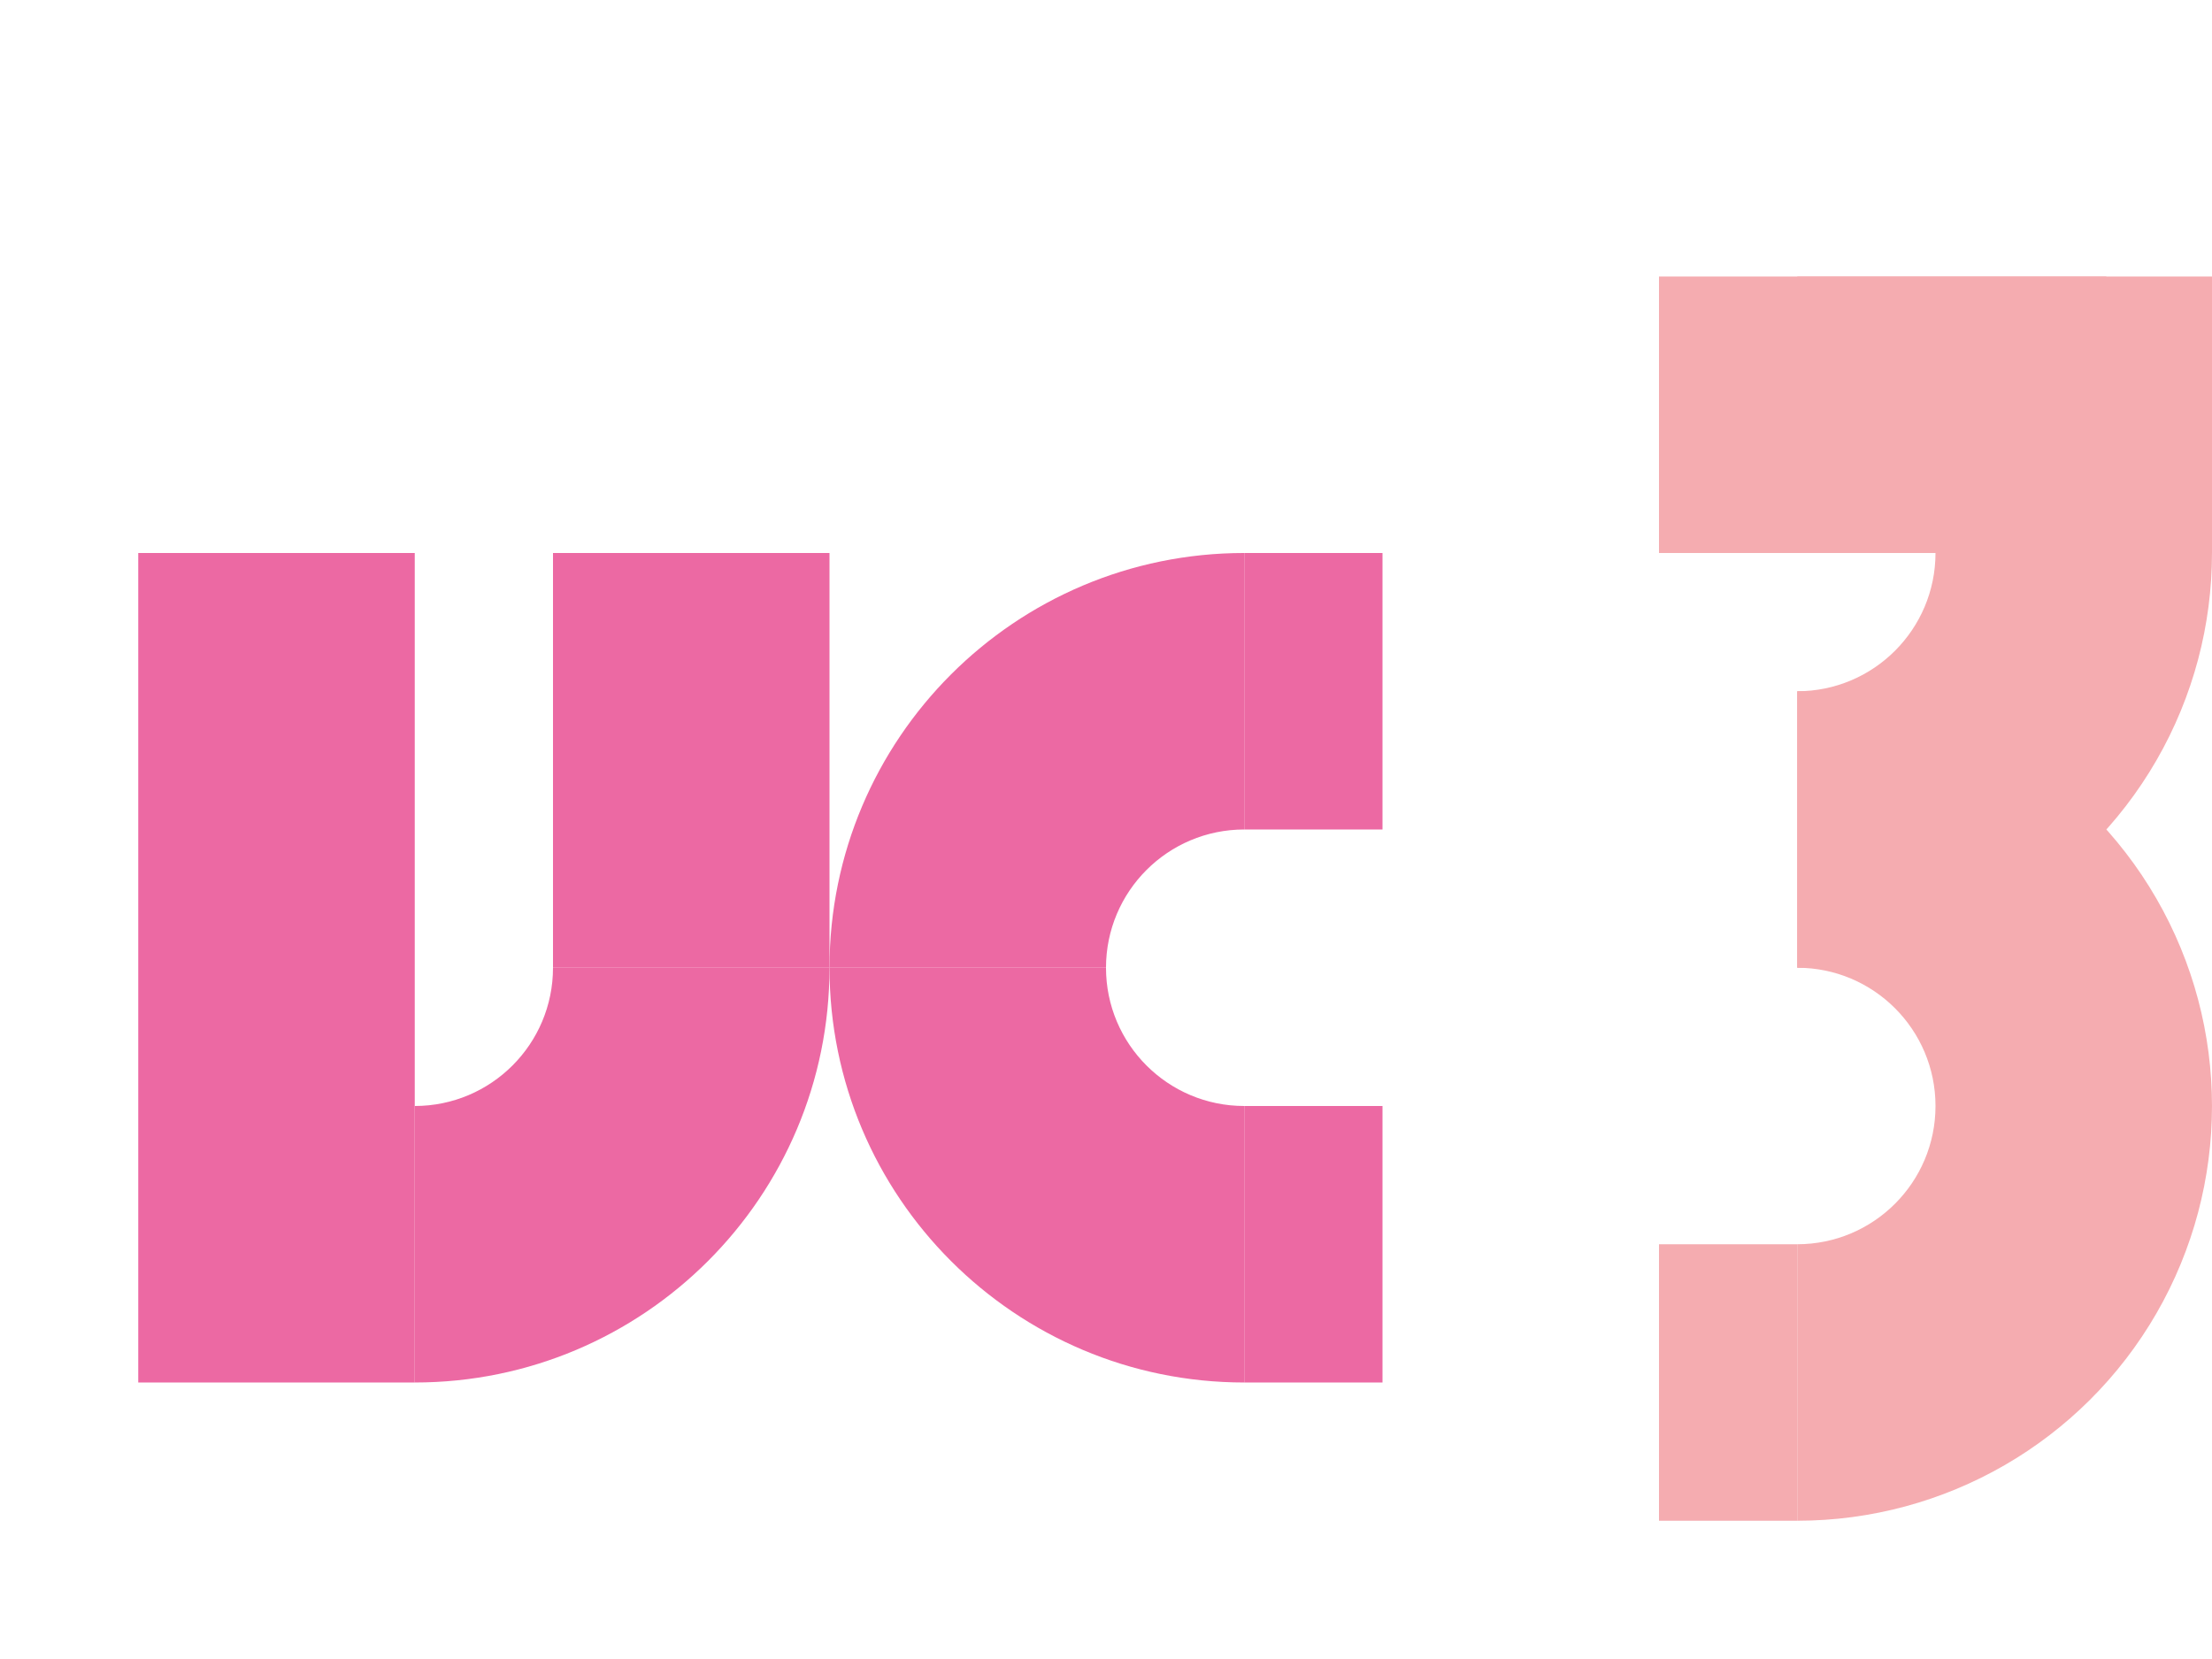
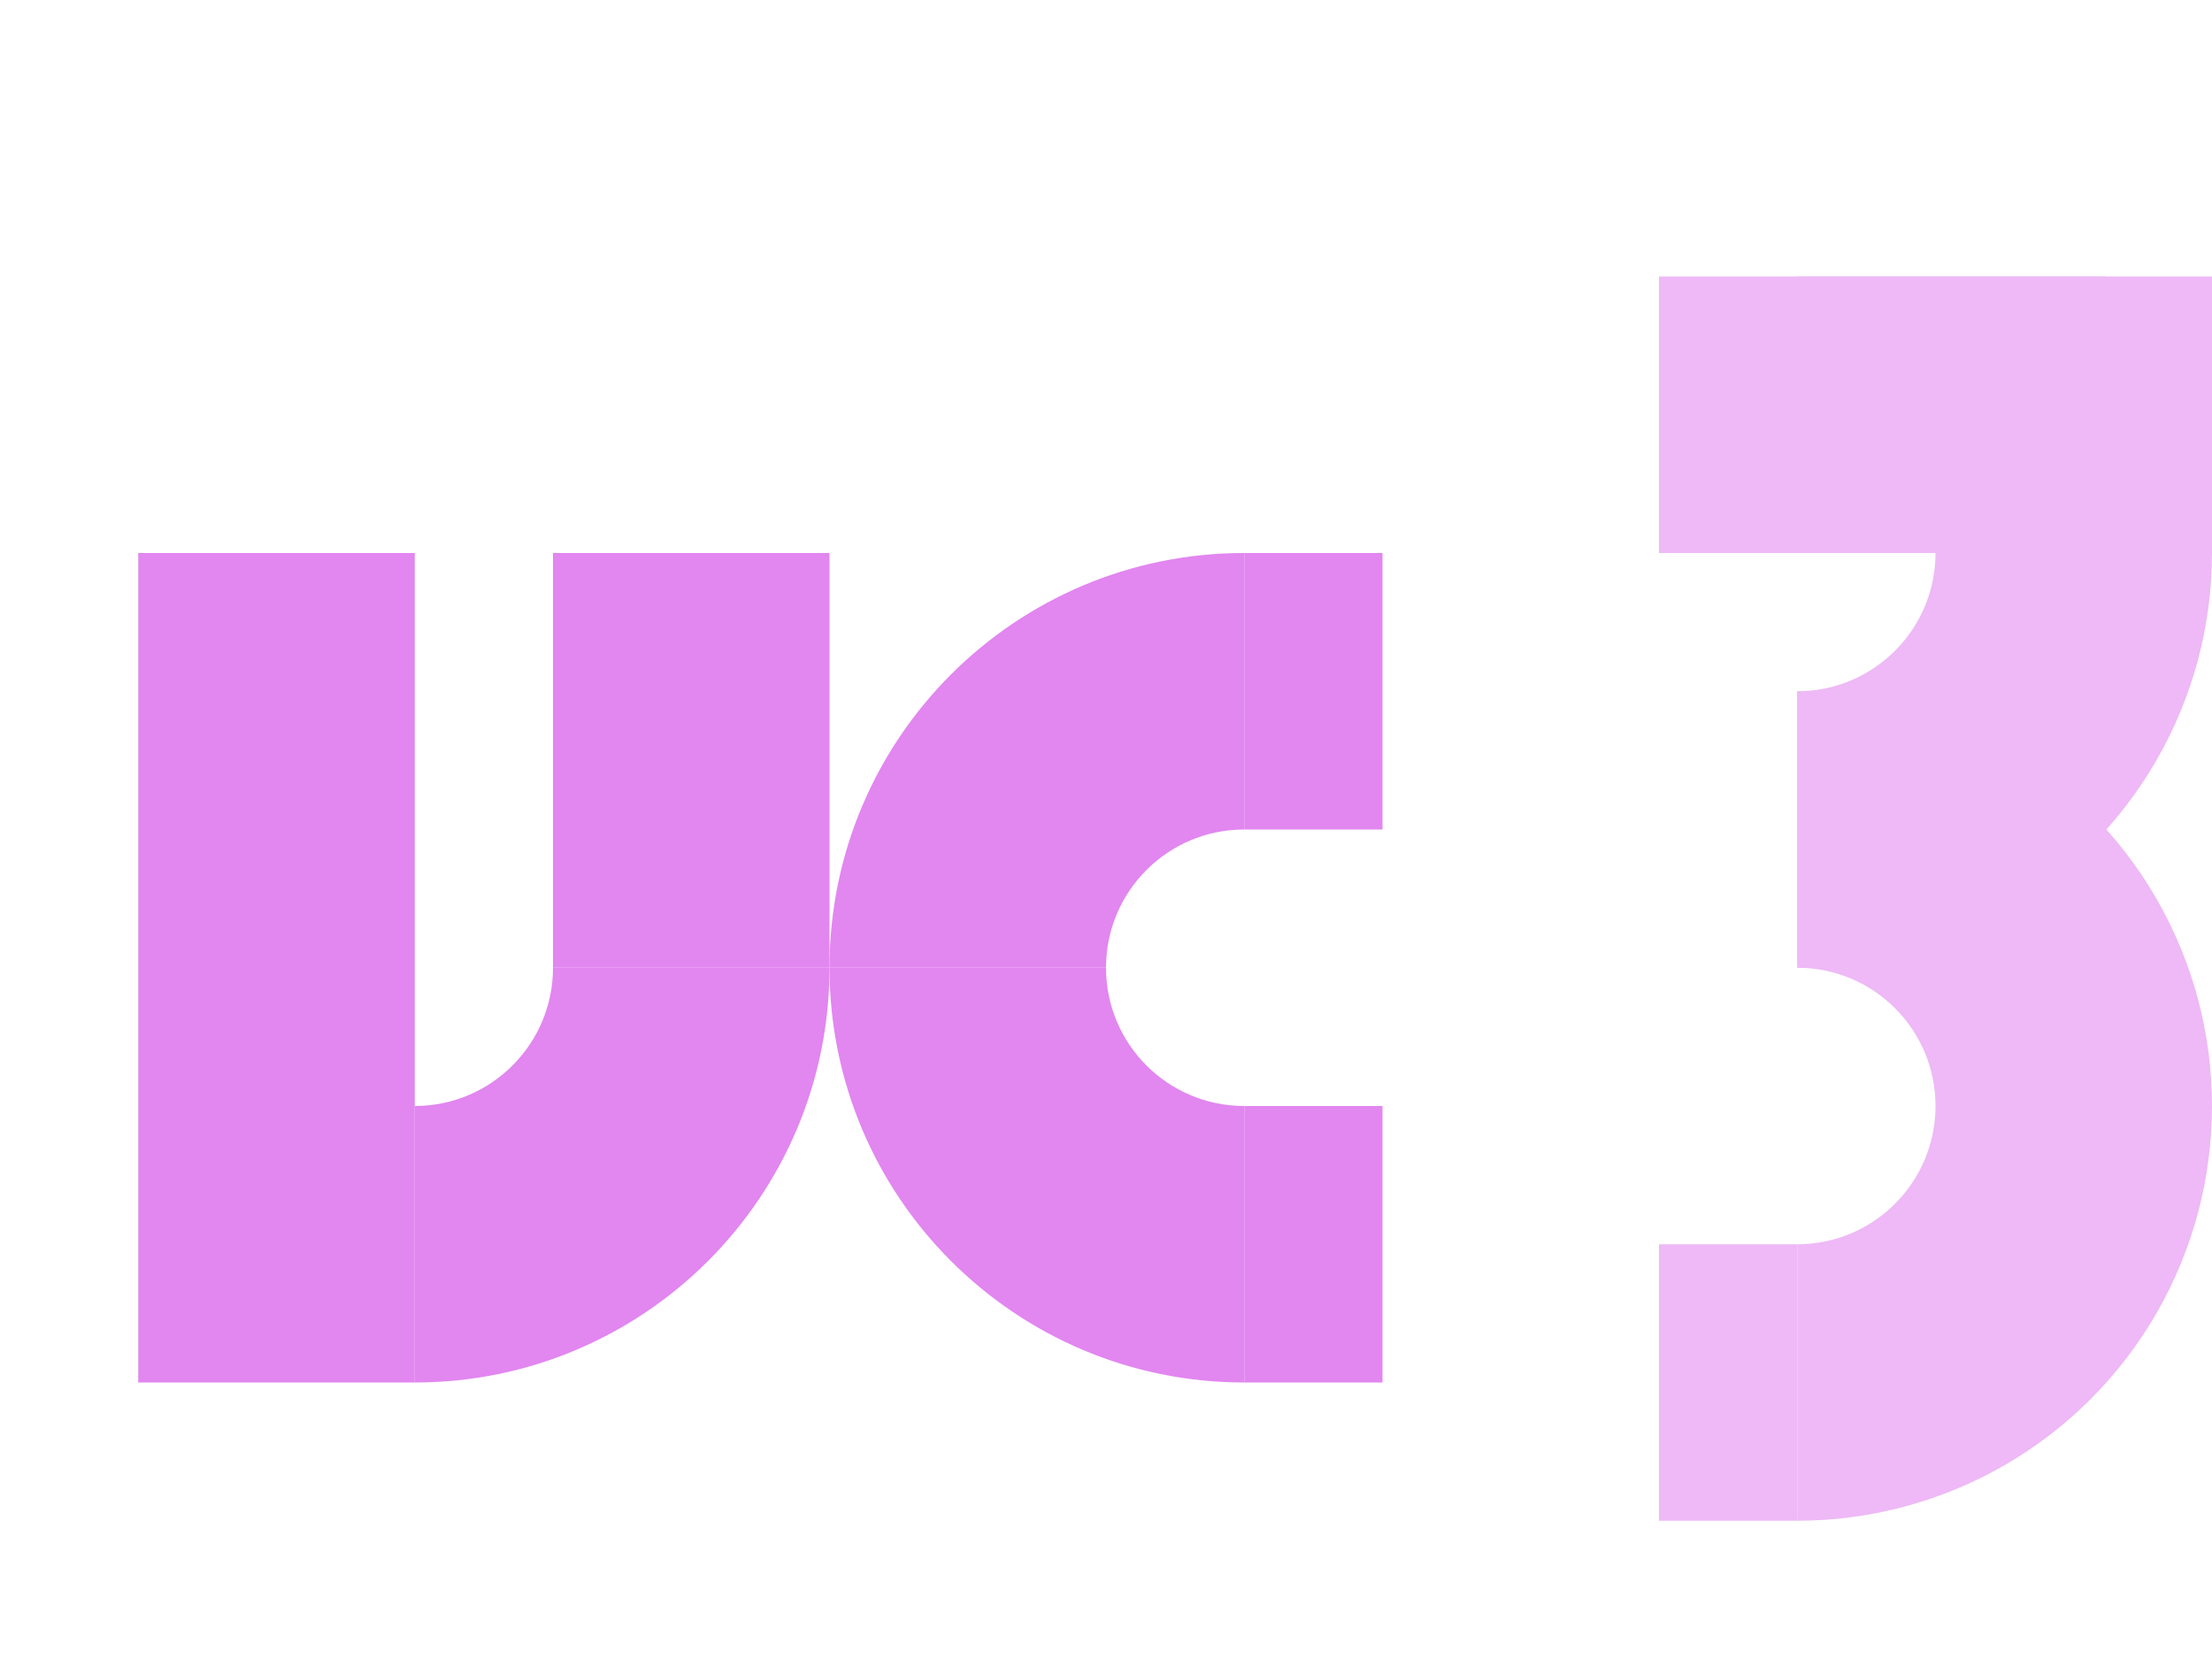
<svg xmlns="http://www.w3.org/2000/svg" width="16" height="12" viewBox="0 0 16 12" id="svg2" version="1.1">
  <defs id="defs4" />
  <g id="layer1" transform="translate(0,-1040.362)">
-     <path id="path4705" d="m 3,1050.362 a 3,3 0 0 0 3,-3 l -2,0 a 1,1 0 0 1 -1,1 l 0,2 z" style="fill:#ec69a3;fill-opacity:1;stroke:none;stroke-width:2;stroke-linecap:butt;stroke-linejoin:round;stroke-miterlimit:4;stroke-dasharray:none;stroke-opacity:1" />
-     <rect style="fill:#ec69a3;fill-opacity:1;stroke:none;stroke-width:2;stroke-linecap:butt;stroke-linejoin:round;stroke-miterlimit:4;stroke-dasharray:none;stroke-opacity:1" id="rect4707" width="2" height="3" x="4" y="1044.362" />
-     <rect y="1044.362" x="1" height="6" width="2" id="rect4711" style="fill:#ec69a3;fill-opacity:1;stroke:none;stroke-width:2;stroke-linecap:butt;stroke-linejoin:round;stroke-miterlimit:4;stroke-dasharray:none;stroke-opacity:1" />
-     <rect y="1044.362" x="9" height="2" width="1" id="rect4713" style="fill:#ec69a3;fill-opacity:1;stroke:none;stroke-width:2;stroke-linecap:butt;stroke-linejoin:round;stroke-miterlimit:4;stroke-dasharray:none;stroke-opacity:1" />
-     <path style="fill:#ec69a3;fill-opacity:1;stroke:none;stroke-width:2;stroke-linecap:butt;stroke-linejoin:round;stroke-miterlimit:4;stroke-dasharray:none;stroke-opacity:1" d="m 9,1044.362 a 3,3 0 0 0 -3,3 l 2,0 a 1,1 0 0 1 1,-1 l 0,-2 z" id="path4715" />
-     <rect style="fill:#ec69a3;fill-opacity:1;stroke:none;stroke-width:2;stroke-linecap:butt;stroke-linejoin:round;stroke-miterlimit:4;stroke-dasharray:none;stroke-opacity:1" id="rect4717" width="1" height="2" x="9" y="-1050.362" transform="scale(1,-1)" />
-     <path id="path4719" d="m 9,1050.362 a 3,3 0 0 1 -3,-3 l 2,0 a 1,1 0 0 0 1,1 l 0,2 z" style="fill:#ec69a3;fill-opacity:1;stroke:none;stroke-width:2;stroke-linecap:butt;stroke-linejoin:round;stroke-miterlimit:4;stroke-dasharray:none;stroke-opacity:1" />
-     <path style="fill:#f5acb0;fill-opacity:1;stroke:none;stroke-width:2;stroke-linecap:butt;stroke-linejoin:round;stroke-miterlimit:4;stroke-dasharray:none;stroke-opacity:1" d="M 13 2 L 13 3 A 1 1 0 0 1 14 4 A 1 1 0 0 1 13 5 L 13 7 A 3 3 0 0 0 15.598 5.5 A 3 3 0 0 0 15.598 2.5 A 3 3 0 0 0 15.234 2 L 13 2 z " transform="translate(0,1040.362)" id="path4723" />
-     <rect style="fill:#f5acb0;fill-opacity:1;stroke:none;stroke-width:2;stroke-linecap:round;stroke-linejoin:round;stroke-miterlimit:4;stroke-dasharray:none;stroke-opacity:1" id="rect4725" width="4" height="2" x="12" y="1042.362" />
-     <path style="fill:#f5acb0;fill-opacity:1;stroke:none;stroke-width:2;stroke-linecap:butt;stroke-linejoin:round;stroke-miterlimit:4;stroke-dasharray:none;stroke-opacity:1" d="m 13,1045.362 0,2 a 1,1 0 0 1 1,1 1,1 0 0 1 -1,1 l 0,2 a 3,3 0 0 0 2.598,-1.5 3,3 0 0 0 0,-3 3,3 0 0 0 -2.598,-1.5 z" id="path4727" />
-     <rect y="1049.362" x="12" height="2" width="1" id="rect4729" style="fill:#f5acb0;fill-opacity:1;stroke:none;stroke-width:2;stroke-linecap:round;stroke-linejoin:round;stroke-miterlimit:4;stroke-dasharray:none;stroke-opacity:1" />
+     <path id="path4705" d="m 3,1050.362 a 3,3 0 0 0 3,-3 l -2,0 a 1,1 0 0 1 -1,1 l 0,2 z" style="fill:#e286f0;fill-opacity:1;stroke:none;stroke-width:2;stroke-linecap:butt;stroke-linejoin:round;stroke-miterlimit:4;stroke-dasharray:none;stroke-opacity:1" />
+     <rect style="fill:#e286f0;fill-opacity:1;stroke:none;stroke-width:2;stroke-linecap:butt;stroke-linejoin:round;stroke-miterlimit:4;stroke-dasharray:none;stroke-opacity:1" id="rect4707" width="2" height="3" x="4" y="1044.362" />
+     <rect y="1044.362" x="1" height="6" width="2" id="rect4711" style="fill:#e286f0;fill-opacity:1;stroke:none;stroke-width:2;stroke-linecap:butt;stroke-linejoin:round;stroke-miterlimit:4;stroke-dasharray:none;stroke-opacity:1" />
+     <rect y="1044.362" x="9" height="2" width="1" id="rect4713" style="fill:#e286f0;fill-opacity:1;stroke:none;stroke-width:2;stroke-linecap:butt;stroke-linejoin:round;stroke-miterlimit:4;stroke-dasharray:none;stroke-opacity:1" />
+     <path style="fill:#e286f0;fill-opacity:1;stroke:none;stroke-width:2;stroke-linecap:butt;stroke-linejoin:round;stroke-miterlimit:4;stroke-dasharray:none;stroke-opacity:1" d="m 9,1044.362 a 3,3 0 0 0 -3,3 l 2,0 a 1,1 0 0 1 1,-1 l 0,-2 z" id="path4715" />
+     <rect style="fill:#e286f0;fill-opacity:1;stroke:none;stroke-width:2;stroke-linecap:butt;stroke-linejoin:round;stroke-miterlimit:4;stroke-dasharray:none;stroke-opacity:1" id="rect4717" width="1" height="2" x="9" y="-1050.362" transform="scale(1,-1)" />
+     <path id="path4719" d="m 9,1050.362 a 3,3 0 0 1 -3,-3 l 2,0 a 1,1 0 0 0 1,1 l 0,2 z" style="fill:#e286f0;fill-opacity:1;stroke:none;stroke-width:2;stroke-linecap:butt;stroke-linejoin:round;stroke-miterlimit:4;stroke-dasharray:none;stroke-opacity:1" />
+     <path style="fill:#eeb9f6;fill-opacity:1;stroke:none;stroke-width:2;stroke-linecap:butt;stroke-linejoin:round;stroke-miterlimit:4;stroke-dasharray:none;stroke-opacity:1" d="M 13 2 L 13 3 A 1 1 0 0 1 14 4 A 1 1 0 0 1 13 5 L 13 7 A 3 3 0 0 0 15.598 5.5 A 3 3 0 0 0 15.598 2.5 A 3 3 0 0 0 15.234 2 L 13 2 z " transform="translate(0,1040.362)" id="path4723" />
+     <rect style="fill:#eeb9f6;fill-opacity:1;stroke:none;stroke-width:2;stroke-linecap:round;stroke-linejoin:round;stroke-miterlimit:4;stroke-dasharray:none;stroke-opacity:1" id="rect4725" width="4" height="2" x="12" y="1042.362" />
+     <path style="fill:#eeb9f6;fill-opacity:1;stroke:none;stroke-width:2;stroke-linecap:butt;stroke-linejoin:round;stroke-miterlimit:4;stroke-dasharray:none;stroke-opacity:1" d="m 13,1045.362 0,2 a 1,1 0 0 1 1,1 1,1 0 0 1 -1,1 l 0,2 a 3,3 0 0 0 2.598,-1.5 3,3 0 0 0 0,-3 3,3 0 0 0 -2.598,-1.5 z" id="path4727" />
+     <rect y="1049.362" x="12" height="2" width="1" id="rect4729" style="fill:#eeb9f6;fill-opacity:1;stroke:none;stroke-width:2;stroke-linecap:round;stroke-linejoin:round;stroke-miterlimit:4;stroke-dasharray:none;stroke-opacity:1" />
  </g>
</svg>
